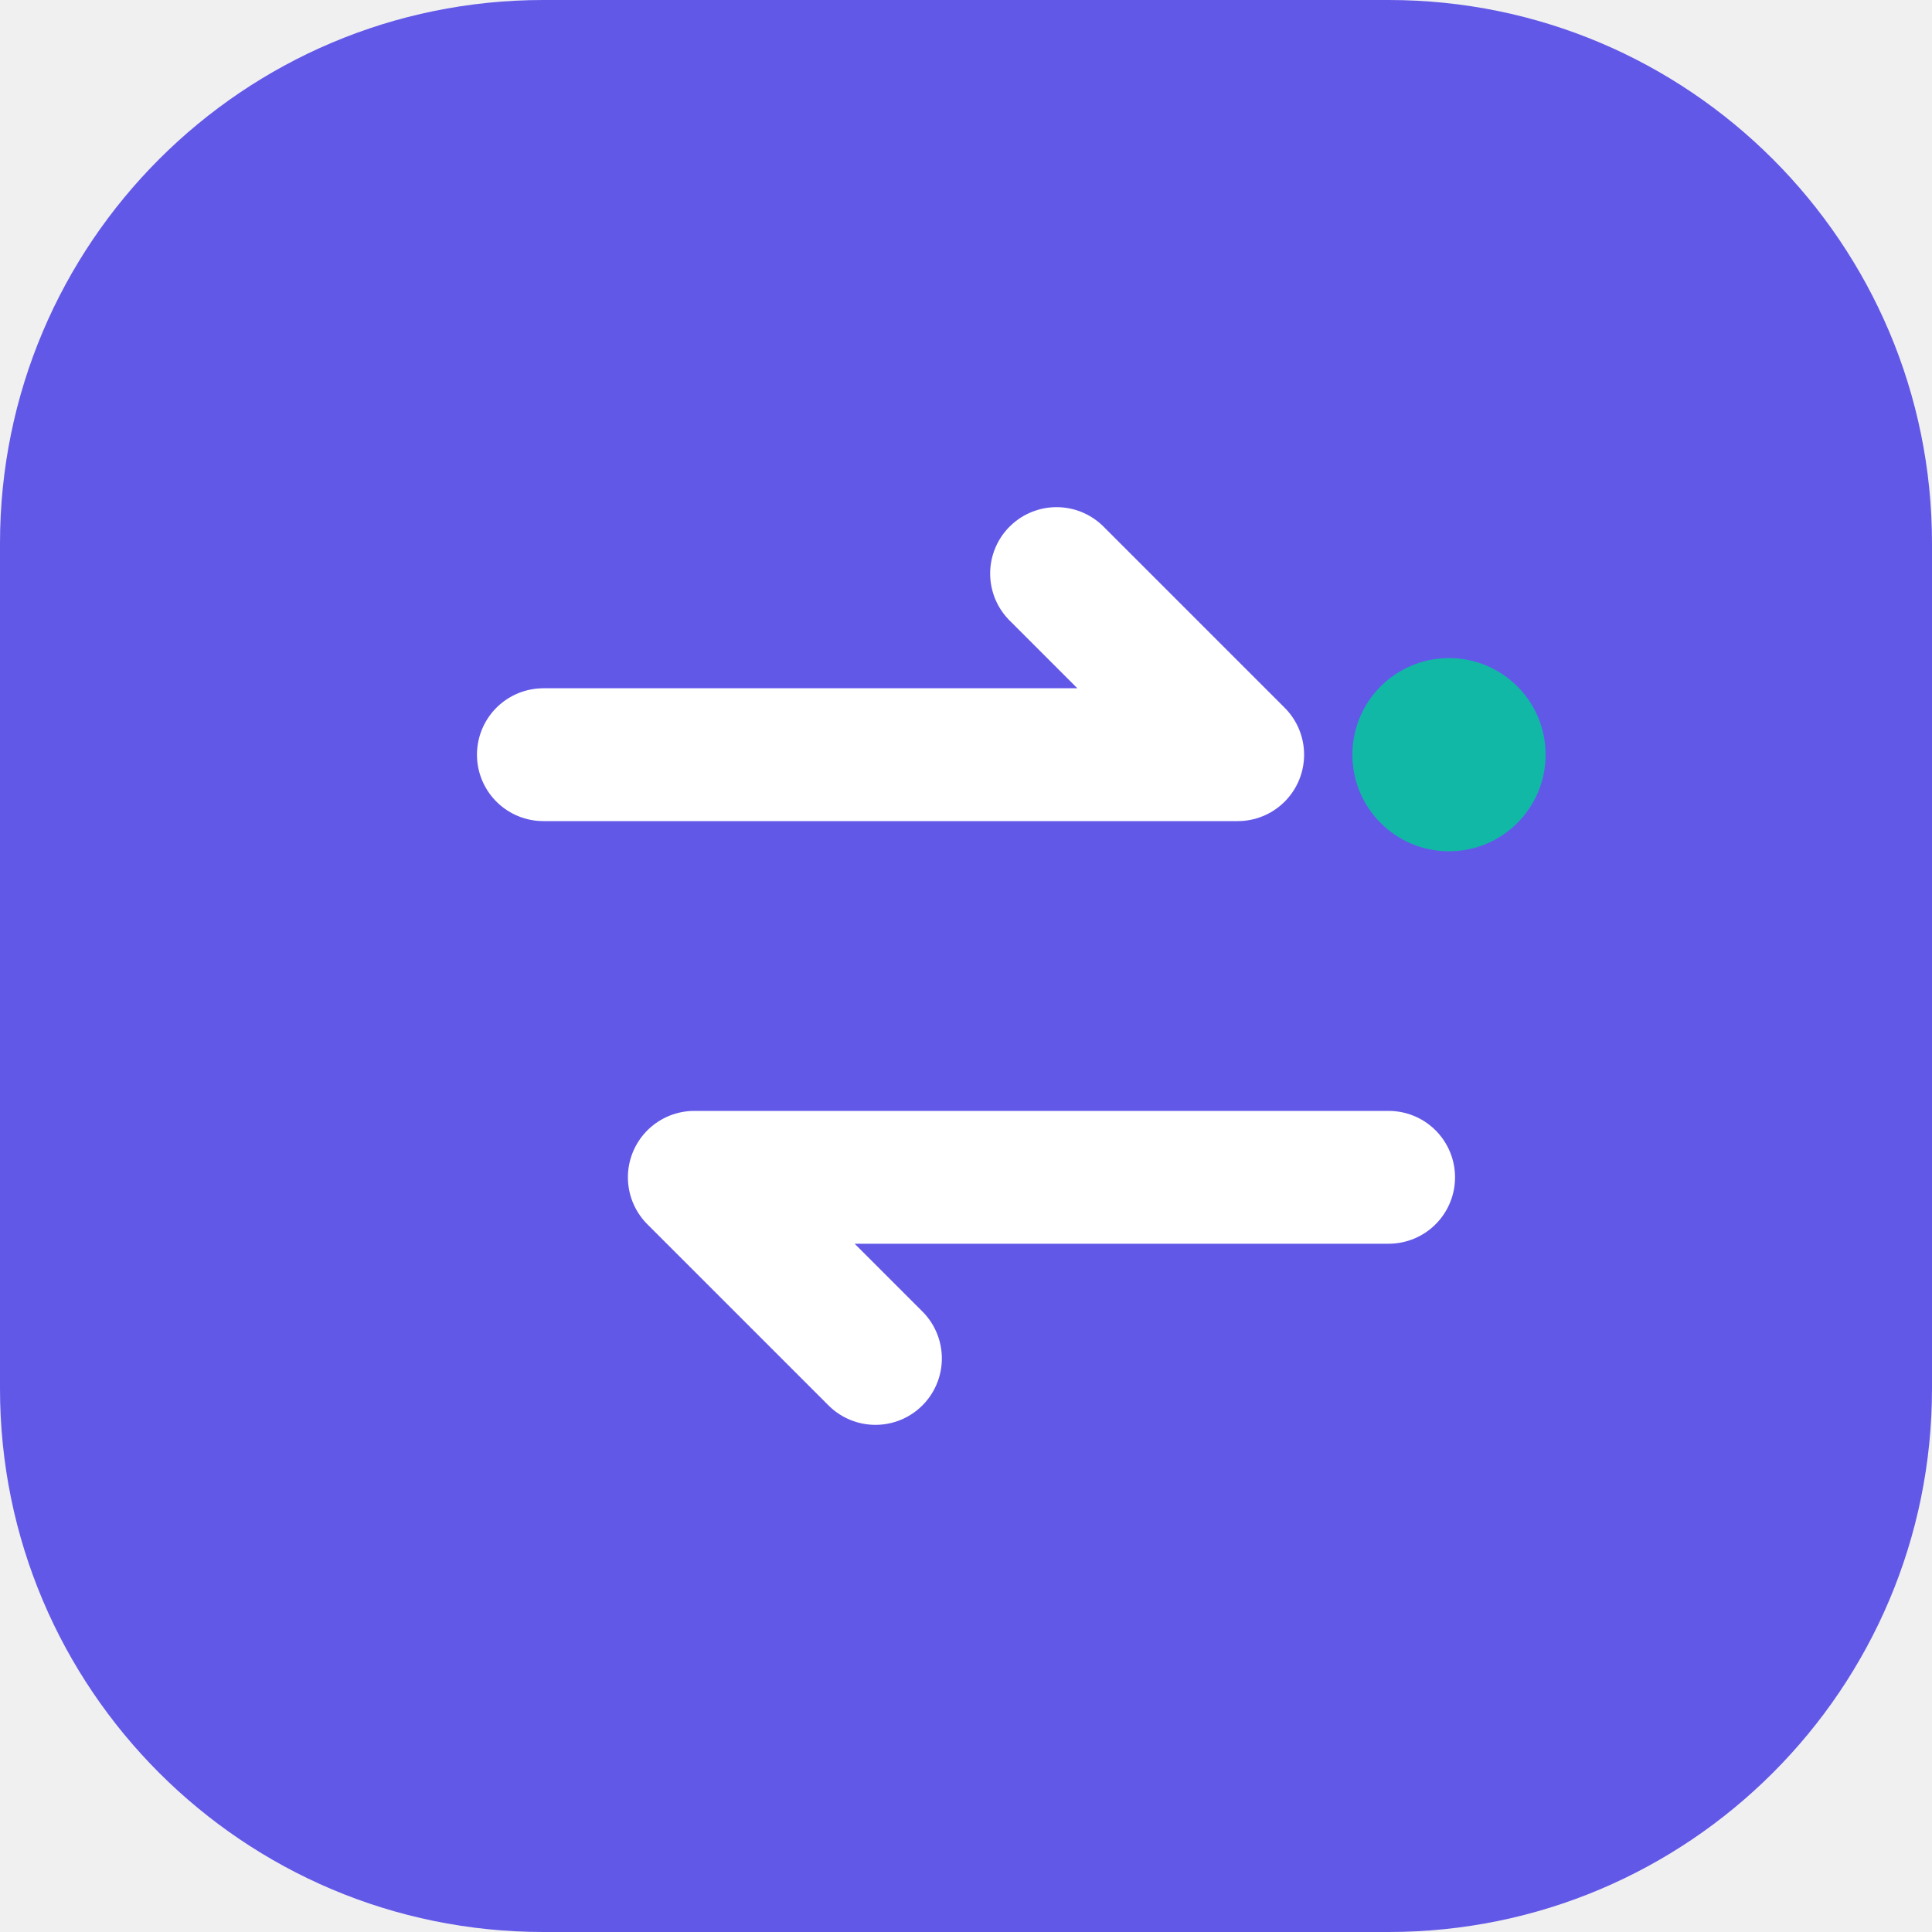
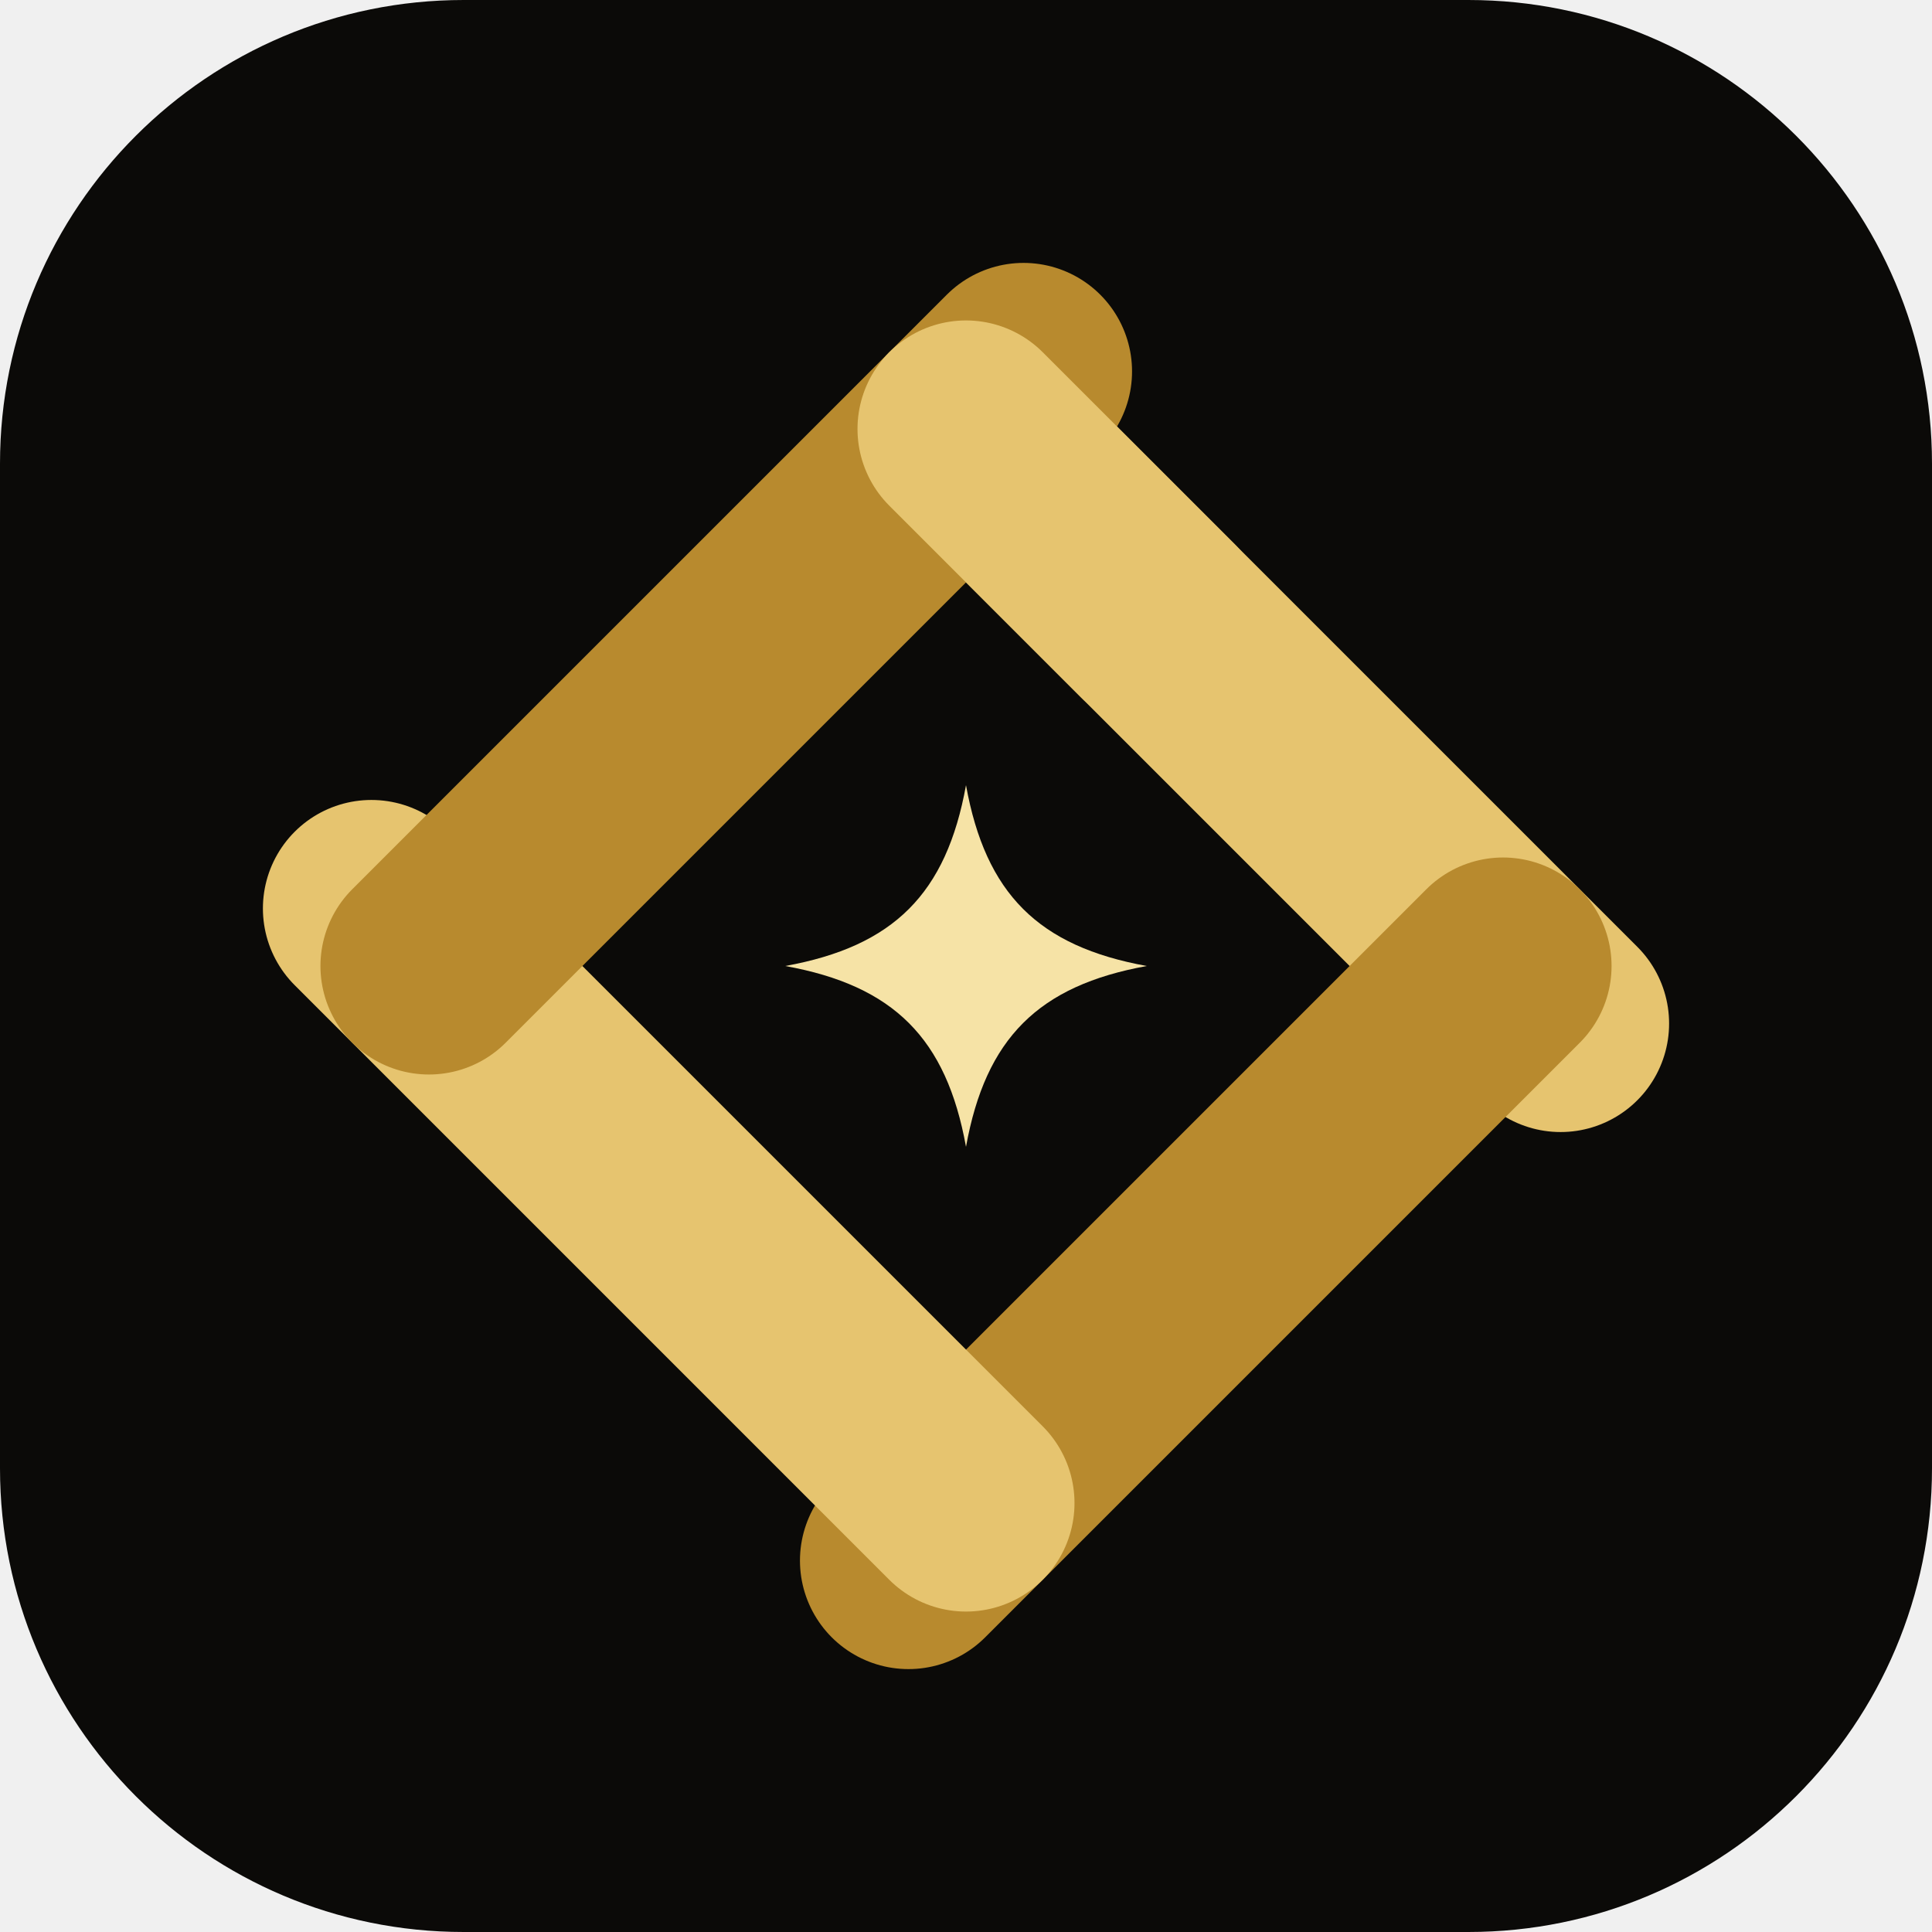
- <svg xmlns="http://www.w3.org/2000/svg" viewBox="0 0 32 32">
-   <rect width="32" height="32" rx="9" fill="#6258E8" />
-   <path d="M9 12.5h11.5l-3-3" fill="none" stroke="#fff" stroke-width="2.2" stroke-linecap="round" stroke-linejoin="round" />
-   <path d="M23 19.5H11.5l3 3" fill="none" stroke="#fff" stroke-width="2.2" stroke-linecap="round" stroke-linejoin="round" />
-   <circle cx="24" cy="12.5" r="1.6" fill="#12B8A6" />
+ <svg xmlns="http://www.w3.org/2000/svg" viewBox="0 0 100 100">
+   <rect width="100" height="100" rx="24" fill="#0B0A08" />
+   <g transform="translate(50 50) scale(0.78) translate(-50 -50)">
+     <g transform="rotate(45 50 50) translate(50 50) scale(0.9) translate(-50 -50)" fill="none" stroke-width="16" stroke-linecap="round">
+       <path d="M22 22H84" stroke="#E6C46F" />
+       <path d="M22 22H84" stroke="#B88A2E" transform="rotate(90 50 50)" />
+       <path d="M22 22H84" stroke="#E6C46F" transform="rotate(180 50 50)" />
+       <path d="M22 22H84" stroke="#B88A2E" transform="rotate(270 50 50)" />
+       <path d="M22 22H42" stroke="#E6C46F" />
+     </g>
+     <path d="M50 38c1.3 7.2 4.8 10.7 12 12-7.2 1.3-10.7 4.8-12 12-1.3-7.2-4.8-10.7-12-12 7.2-1.3 10.7-4.8 12-12z" fill="#F6E3A6" />
+   </g>
</svg>
